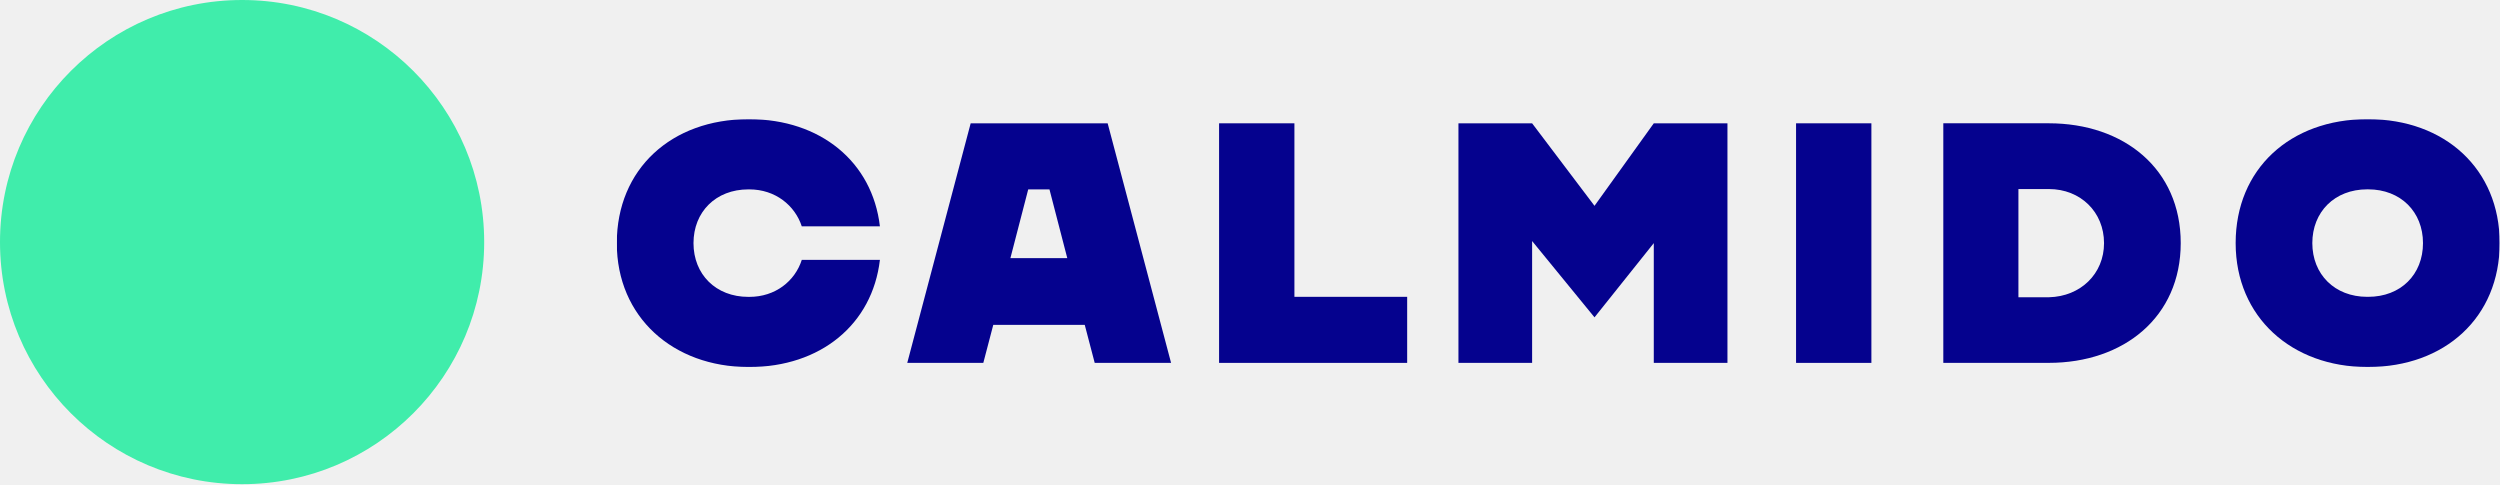
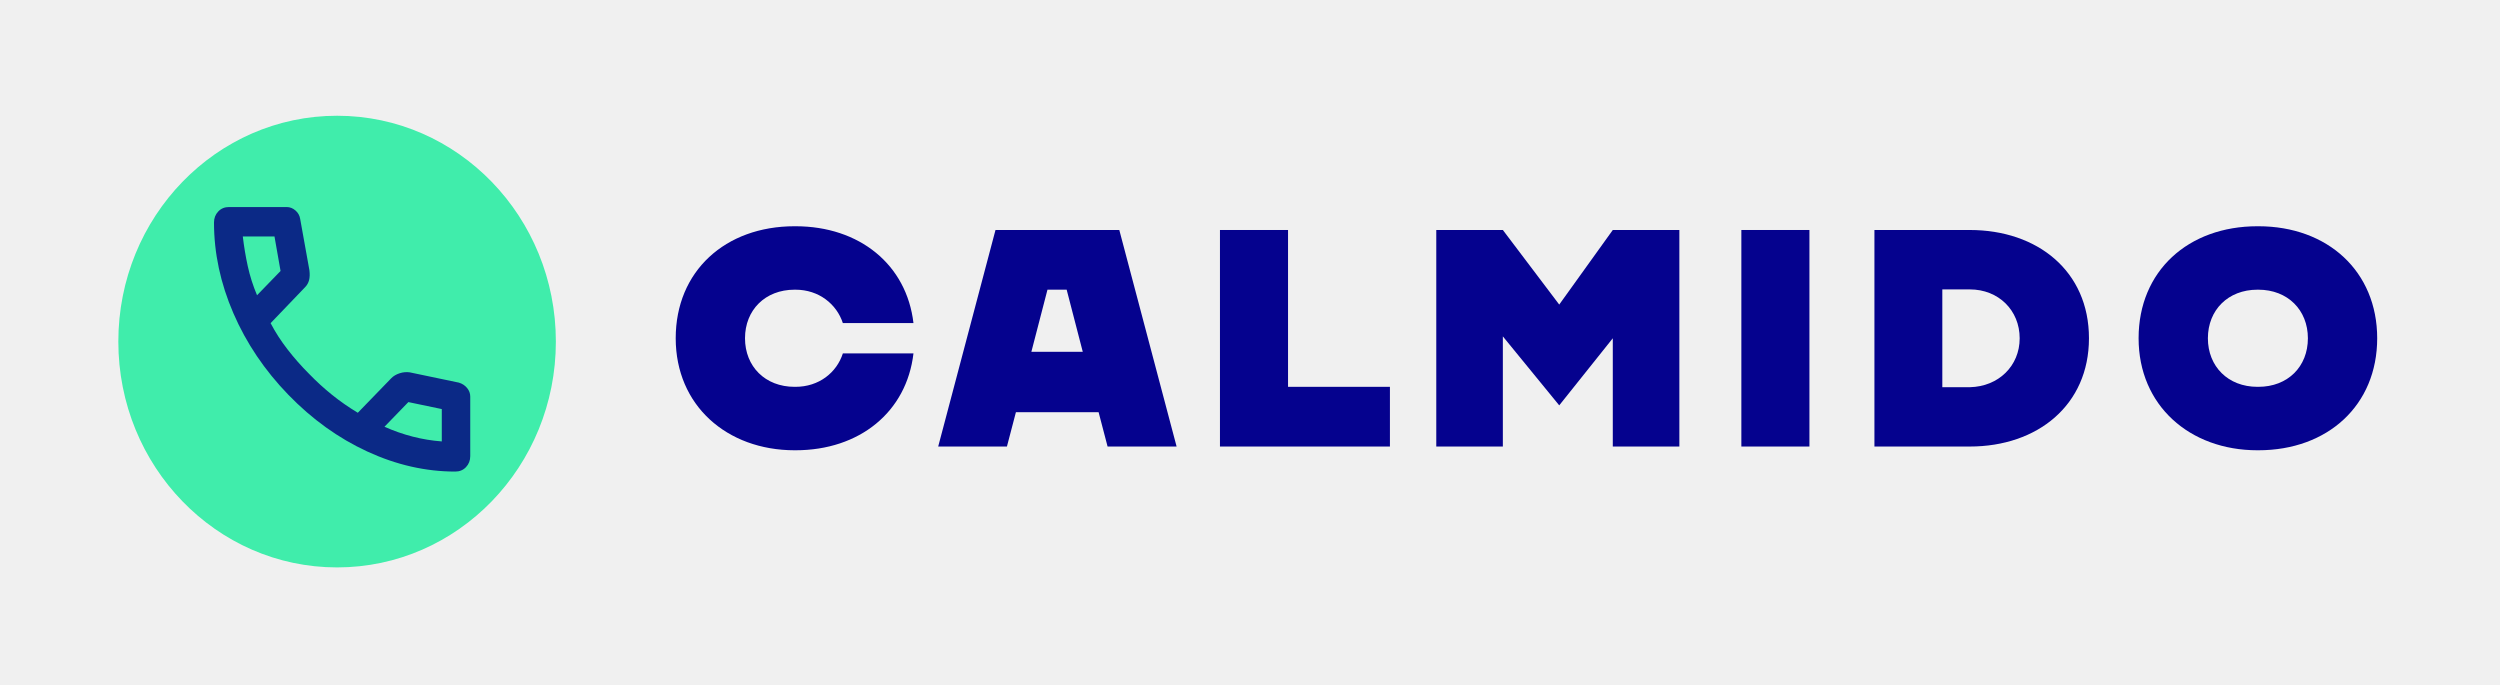
- <svg xmlns="http://www.w3.org/2000/svg" width="1110" height="215" viewBox="0 0 1110 215" fill="none">
-   <path d="M107.49 214.98C166.85 214.98 214.98 166.86 214.98 107.49C214.98 48.12 166.86 0 107.49 0C48.12 0 0 48.12 0 107.49C0 166.86 48.12 214.98 107.49 214.98Z" fill="#40EDAB" />
-   <mask id="mask0_421_2526" style="mask-type:luminance" maskUnits="userSpaceOnUse" x="273" y="52" width="837" height="111">
-     <path d="M1109.86 52.91H273.86V162.91H1109.86V52.91Z" fill="white" />
-   </mask>
-   <g mask="url(#mask0_421_2526)">
-     <path d="M355.99 115.38H390.68C387.32 144.11 364.22 162.96 332.71 162.96H332.25C298.94 162.91 273.86 140.9 273.86 107.94C273.86 74.98 298.2 52.92 332.25 52.92H332.71C364.18 52.92 387.32 71.77 390.68 100.5H355.99C352.95 91.21 344.26 84.09 332.71 84.09H332.25C317.8 84.09 307.91 94.11 307.91 107.95C307.91 121.79 317.8 131.81 332.25 131.81H332.71C344.26 131.81 352.95 124.82 355.99 115.4V115.38Z" fill="#05028E" />
-     <path d="M481.64 144.25H441.01L436.59 161.12H402.82L430.98 54.75H491.8L519.96 161.12H486.05L481.63 144.25H481.64ZM473.87 114.6L465.96 84.08H456.53L448.62 114.6H473.88H473.87Z" fill="#05028E" />
-     <path d="M624.78 131.79V161.12H541.27V54.75H574.72V131.79H624.78Z" fill="#05028E" />
-     <path d="M766.99 54.75V161.12H734.28V107.94L707.96 140.9L680.26 107.02V161.12H647.55V54.75H680.26L707.96 91.39L734.28 54.75H766.99Z" fill="#05028E" />
-     <path d="M797.45 54.75H830.9V161.12H797.45V54.75Z" fill="#05028E" />
-     <path d="M968.24 107.93C968.24 140.75 942.98 161.11 909.67 161.11H862.83V54.74H909.67C942.98 54.74 968.24 74.97 968.24 107.92V107.93ZM934.19 107.93C934.19 94.23 923.84 83.94 909.71 83.94H896.18V131.98H909.71C923.83 131.66 934.19 121.5 934.19 107.99V107.94V107.93Z" fill="#05028E" />
-     <path d="M1109.86 107.93C1109.86 140.89 1085.52 162.95 1051.47 162.95H1051.01C1017.7 162.95 992.63 140.93 992.63 107.93C992.63 74.93 1016.97 52.91 1051.01 52.91H1051.47C1085.57 52.91 1109.86 75.11 1109.86 107.93ZM1075.81 107.93C1075.81 94.09 1065.92 84.07 1051.47 84.07H1051.01C1036.57 84.07 1026.67 94.09 1026.67 107.93C1026.67 121.77 1036.57 131.79 1051.01 131.79H1051.47C1065.92 131.79 1075.81 121.91 1075.81 107.93Z" fill="#05028E" />
+ <svg xmlns="http://www.w3.org/2000/svg" width="292" height="80" viewBox="0 0 292 80" fill="none">
+   <path d="M39.373 66.274C53.485 66.274 64.925 54.464 64.925 39.896C64.925 25.329 53.485 13.519 39.373 13.519C25.261 13.519 13.821 25.329 13.821 39.896C13.821 54.464 25.261 66.274 39.373 66.274Z" fill="#40EDAB" />
+   <path d="M53.175 55.079C49.712 55.079 46.29 54.299 42.908 52.74C39.527 51.18 36.453 48.973 33.681 46.112C30.91 43.251 28.771 40.078 27.261 36.587C25.75 33.096 24.995 29.563 24.995 25.988C24.995 25.472 25.163 25.046 25.494 24.698C25.826 24.35 26.244 24.182 26.744 24.182H33.478C33.867 24.182 34.21 24.32 34.518 24.59C34.826 24.86 35 25.184 35.058 25.556L36.139 31.566C36.197 32.022 36.18 32.412 36.099 32.724C36.017 33.036 35.86 33.312 35.639 33.539L31.607 37.744C32.159 38.8 32.821 39.826 33.583 40.809C34.344 41.793 35.18 42.747 36.099 43.664C36.958 44.552 37.859 45.374 38.8 46.13C39.742 46.886 40.741 47.581 41.793 48.211L45.697 44.18C45.947 43.922 46.273 43.73 46.674 43.599C47.075 43.467 47.47 43.437 47.859 43.49L53.594 44.69C53.983 44.804 54.303 45.014 54.553 45.314C54.803 45.614 54.925 45.95 54.925 46.322V53.274C54.925 53.789 54.756 54.215 54.425 54.563C54.094 54.911 53.675 55.079 53.175 55.079ZM30.026 34.481L32.769 31.65L32.06 27.619H28.359C28.498 28.795 28.69 29.953 28.94 31.092C29.19 32.238 29.55 33.366 30.021 34.481H30.026ZM44.907 49.843C45.988 50.328 47.092 50.712 48.213 51C49.335 51.288 50.462 51.474 51.601 51.558V47.779L47.696 46.964L44.913 49.837L44.907 49.843Z" fill="#0B2986" />
+   <g clip-path="url(#clip0_190_1888)">
+     <path d="M98.446 41.279H106.693C105.895 48.111 100.404 52.592 92.912 52.592H92.802C84.884 52.581 78.923 47.346 78.923 39.509C78.923 31.672 84.709 26.426 92.802 26.426H92.912C100.393 26.426 105.895 30.907 106.693 37.738H98.446C97.724 35.53 95.657 33.836 92.912 33.836H92.802C89.368 33.836 87.017 36.219 87.017 39.509C87.017 42.799 89.368 45.181 92.802 45.181H92.912C95.657 45.181 97.724 43.52 98.446 41.279Z" fill="#05028E" />
+     <path d="M128.316 48.144H118.659L117.609 52.155H109.581L116.274 26.863H130.734L137.427 52.155H129.366L128.316 48.144ZM126.468 41.094L124.587 33.836H122.345L120.463 41.094H126.468Z" fill="#05028E" />
+     <path d="M162.343 45.181V52.155H142.491V26.863H150.443V45.181H162.343Z" fill="#05028E" />
+     <path d="M196.15 26.863V52.155H188.374V39.509L182.118 47.346L175.533 39.29V52.155H167.757V26.863H175.533L182.118 35.574L188.374 26.863H196.15Z" fill="#05028E" />
+     <path d="M203.391 26.863H211.342V52.155H203.391V26.863Z" fill="#05028E" />
+     <path d="M243.991 39.509C243.991 47.313 237.986 52.155 230.067 52.155H218.933V26.863H230.067C237.986 26.863 243.991 31.672 243.991 39.509ZM235.897 39.509C235.897 36.252 233.436 33.803 230.078 33.803H226.863V45.225H230.078C233.436 45.149 235.897 42.733 235.897 39.52V39.509Z" fill="#05028E" />
+     <path d="M277.656 39.509C277.656 47.346 271.87 52.592 263.777 52.592H263.667C255.749 52.592 249.788 47.357 249.788 39.509C249.788 31.661 255.574 26.426 263.667 26.426H263.777C271.881 26.426 277.656 31.705 277.656 39.509ZM269.562 39.509C269.562 36.219 267.211 33.836 263.777 33.836H263.667C260.233 33.836 257.881 36.219 257.881 39.509C257.881 42.799 260.233 45.181 263.667 45.181H263.777C267.211 45.181 269.562 42.832 269.562 39.509Z" fill="#05028E" />
  </g>
+   <defs>
+     <clipPath id="clip0_190_1888">
+       <rect width="198.733" height="26.155" fill="white" transform="translate(78.9229 26.4258)" />
+     </clipPath>
+   </defs>
</svg>
